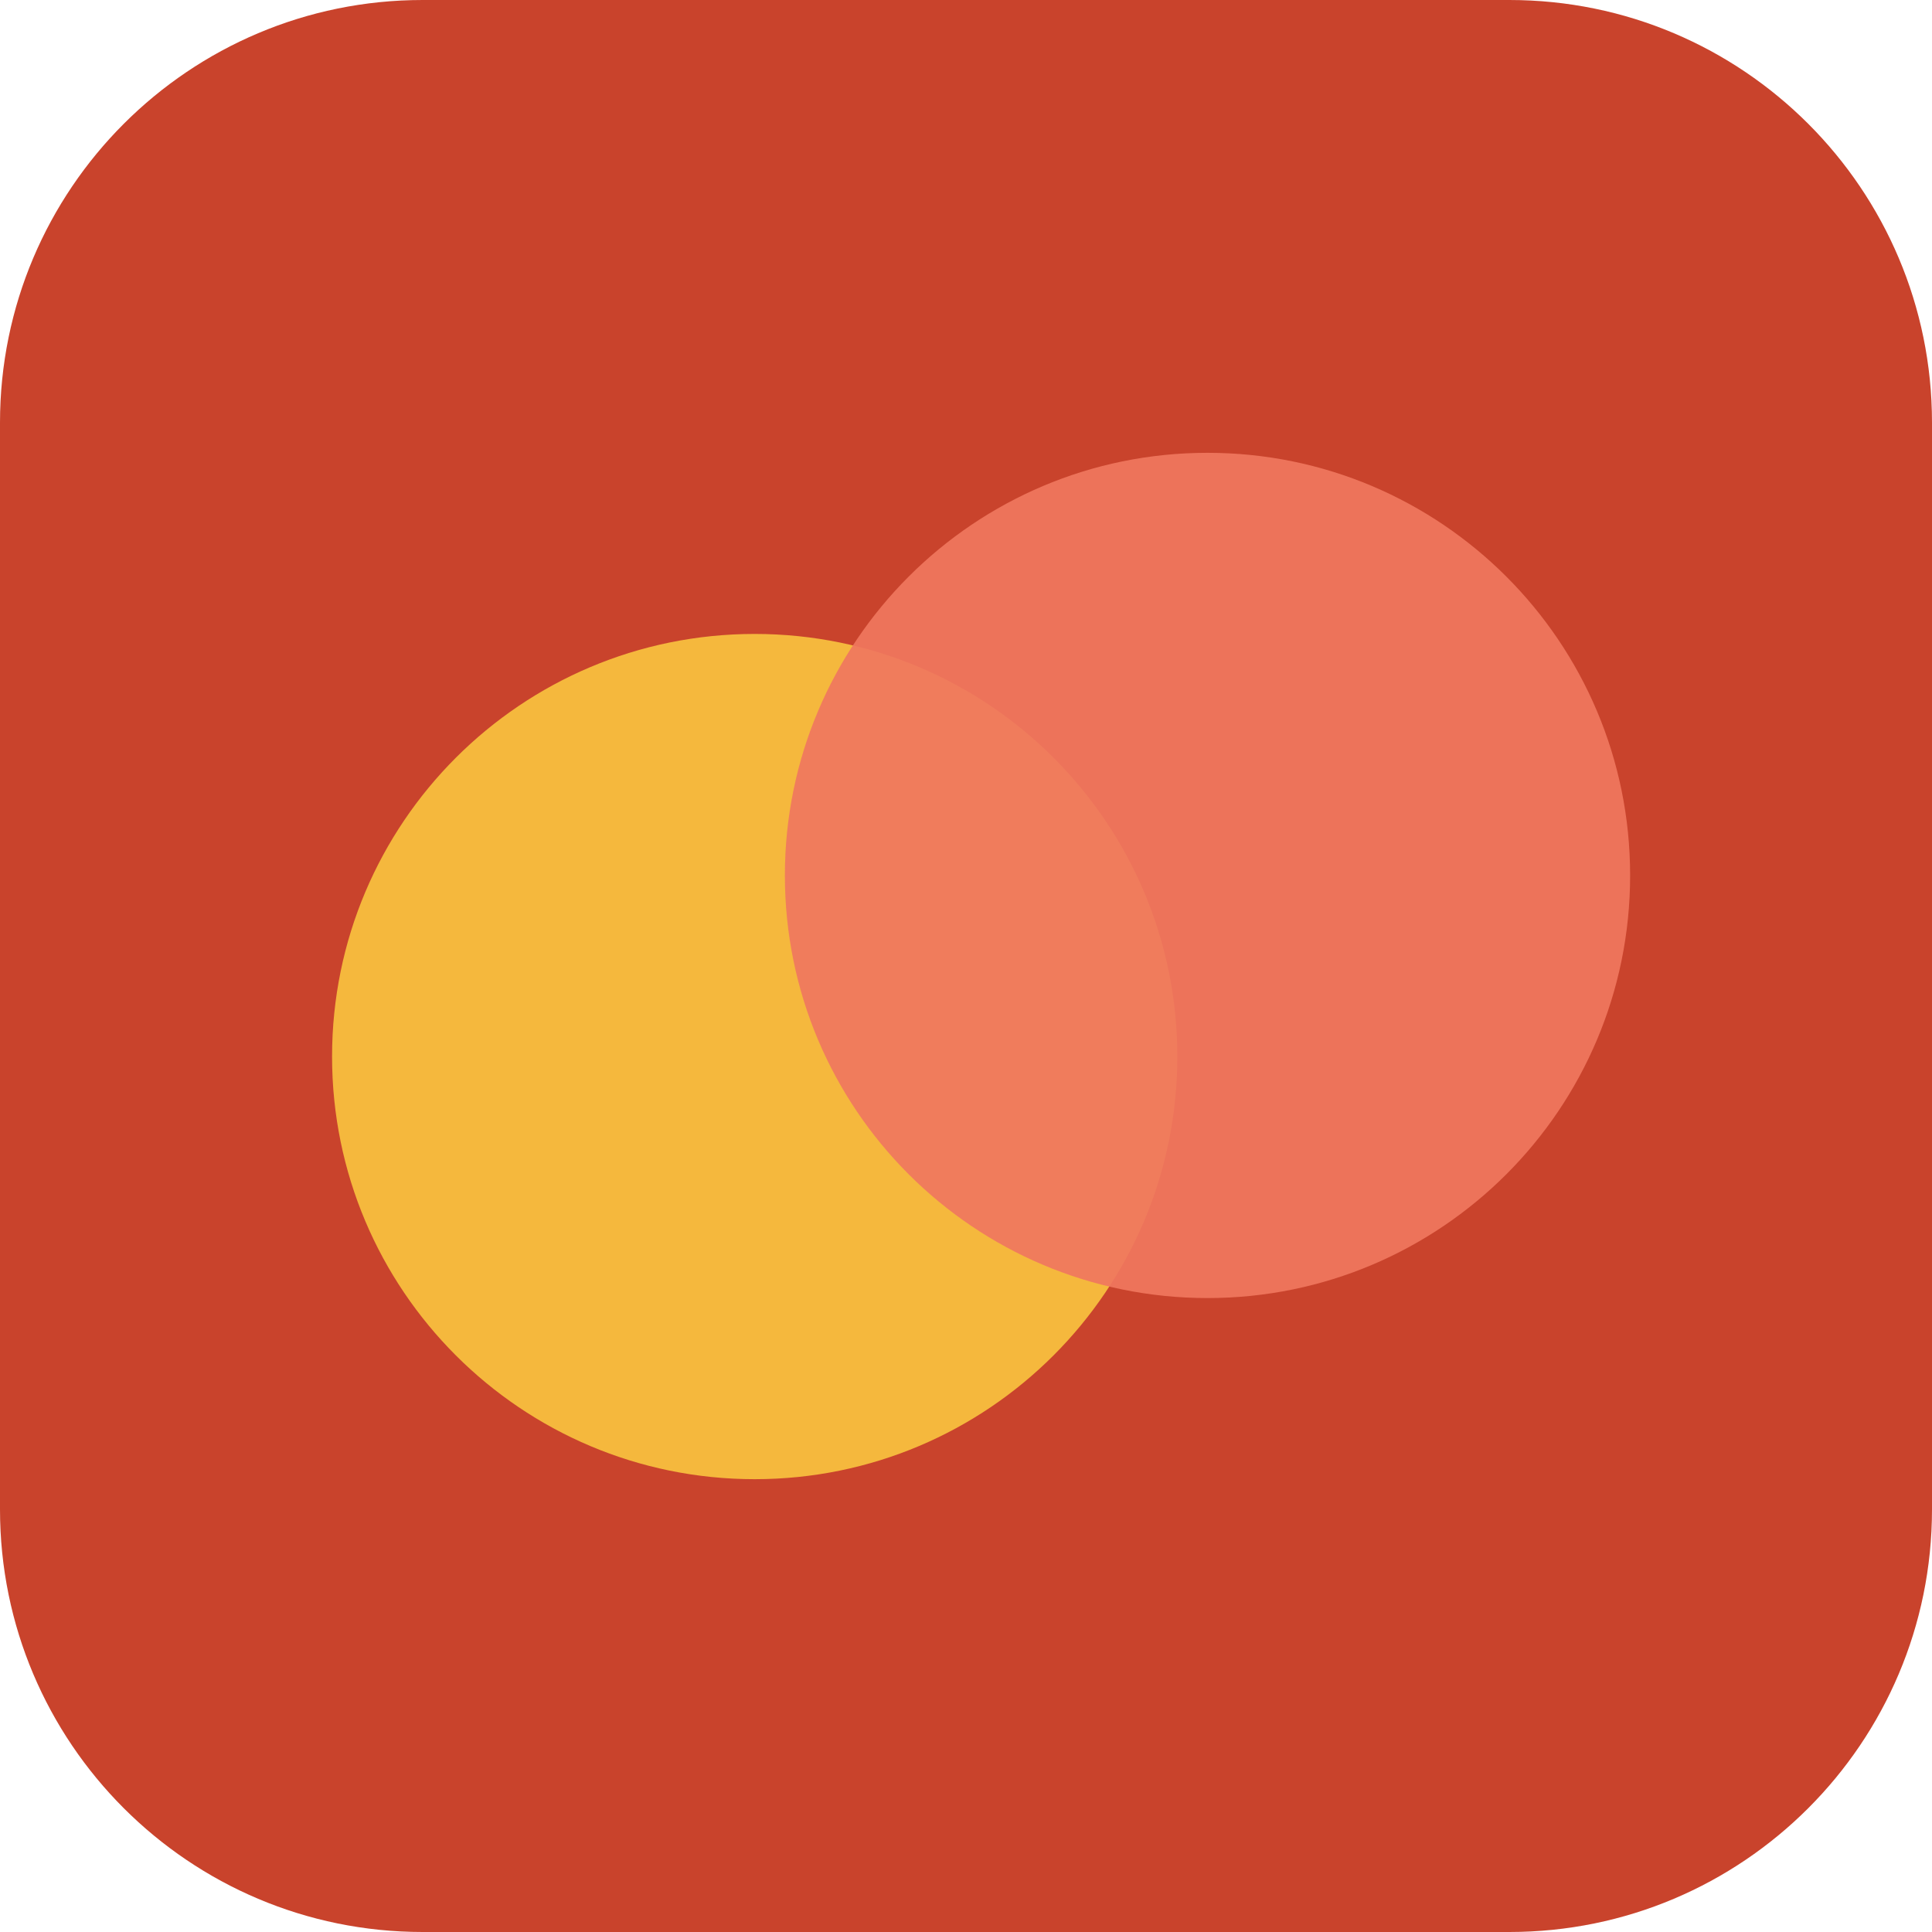
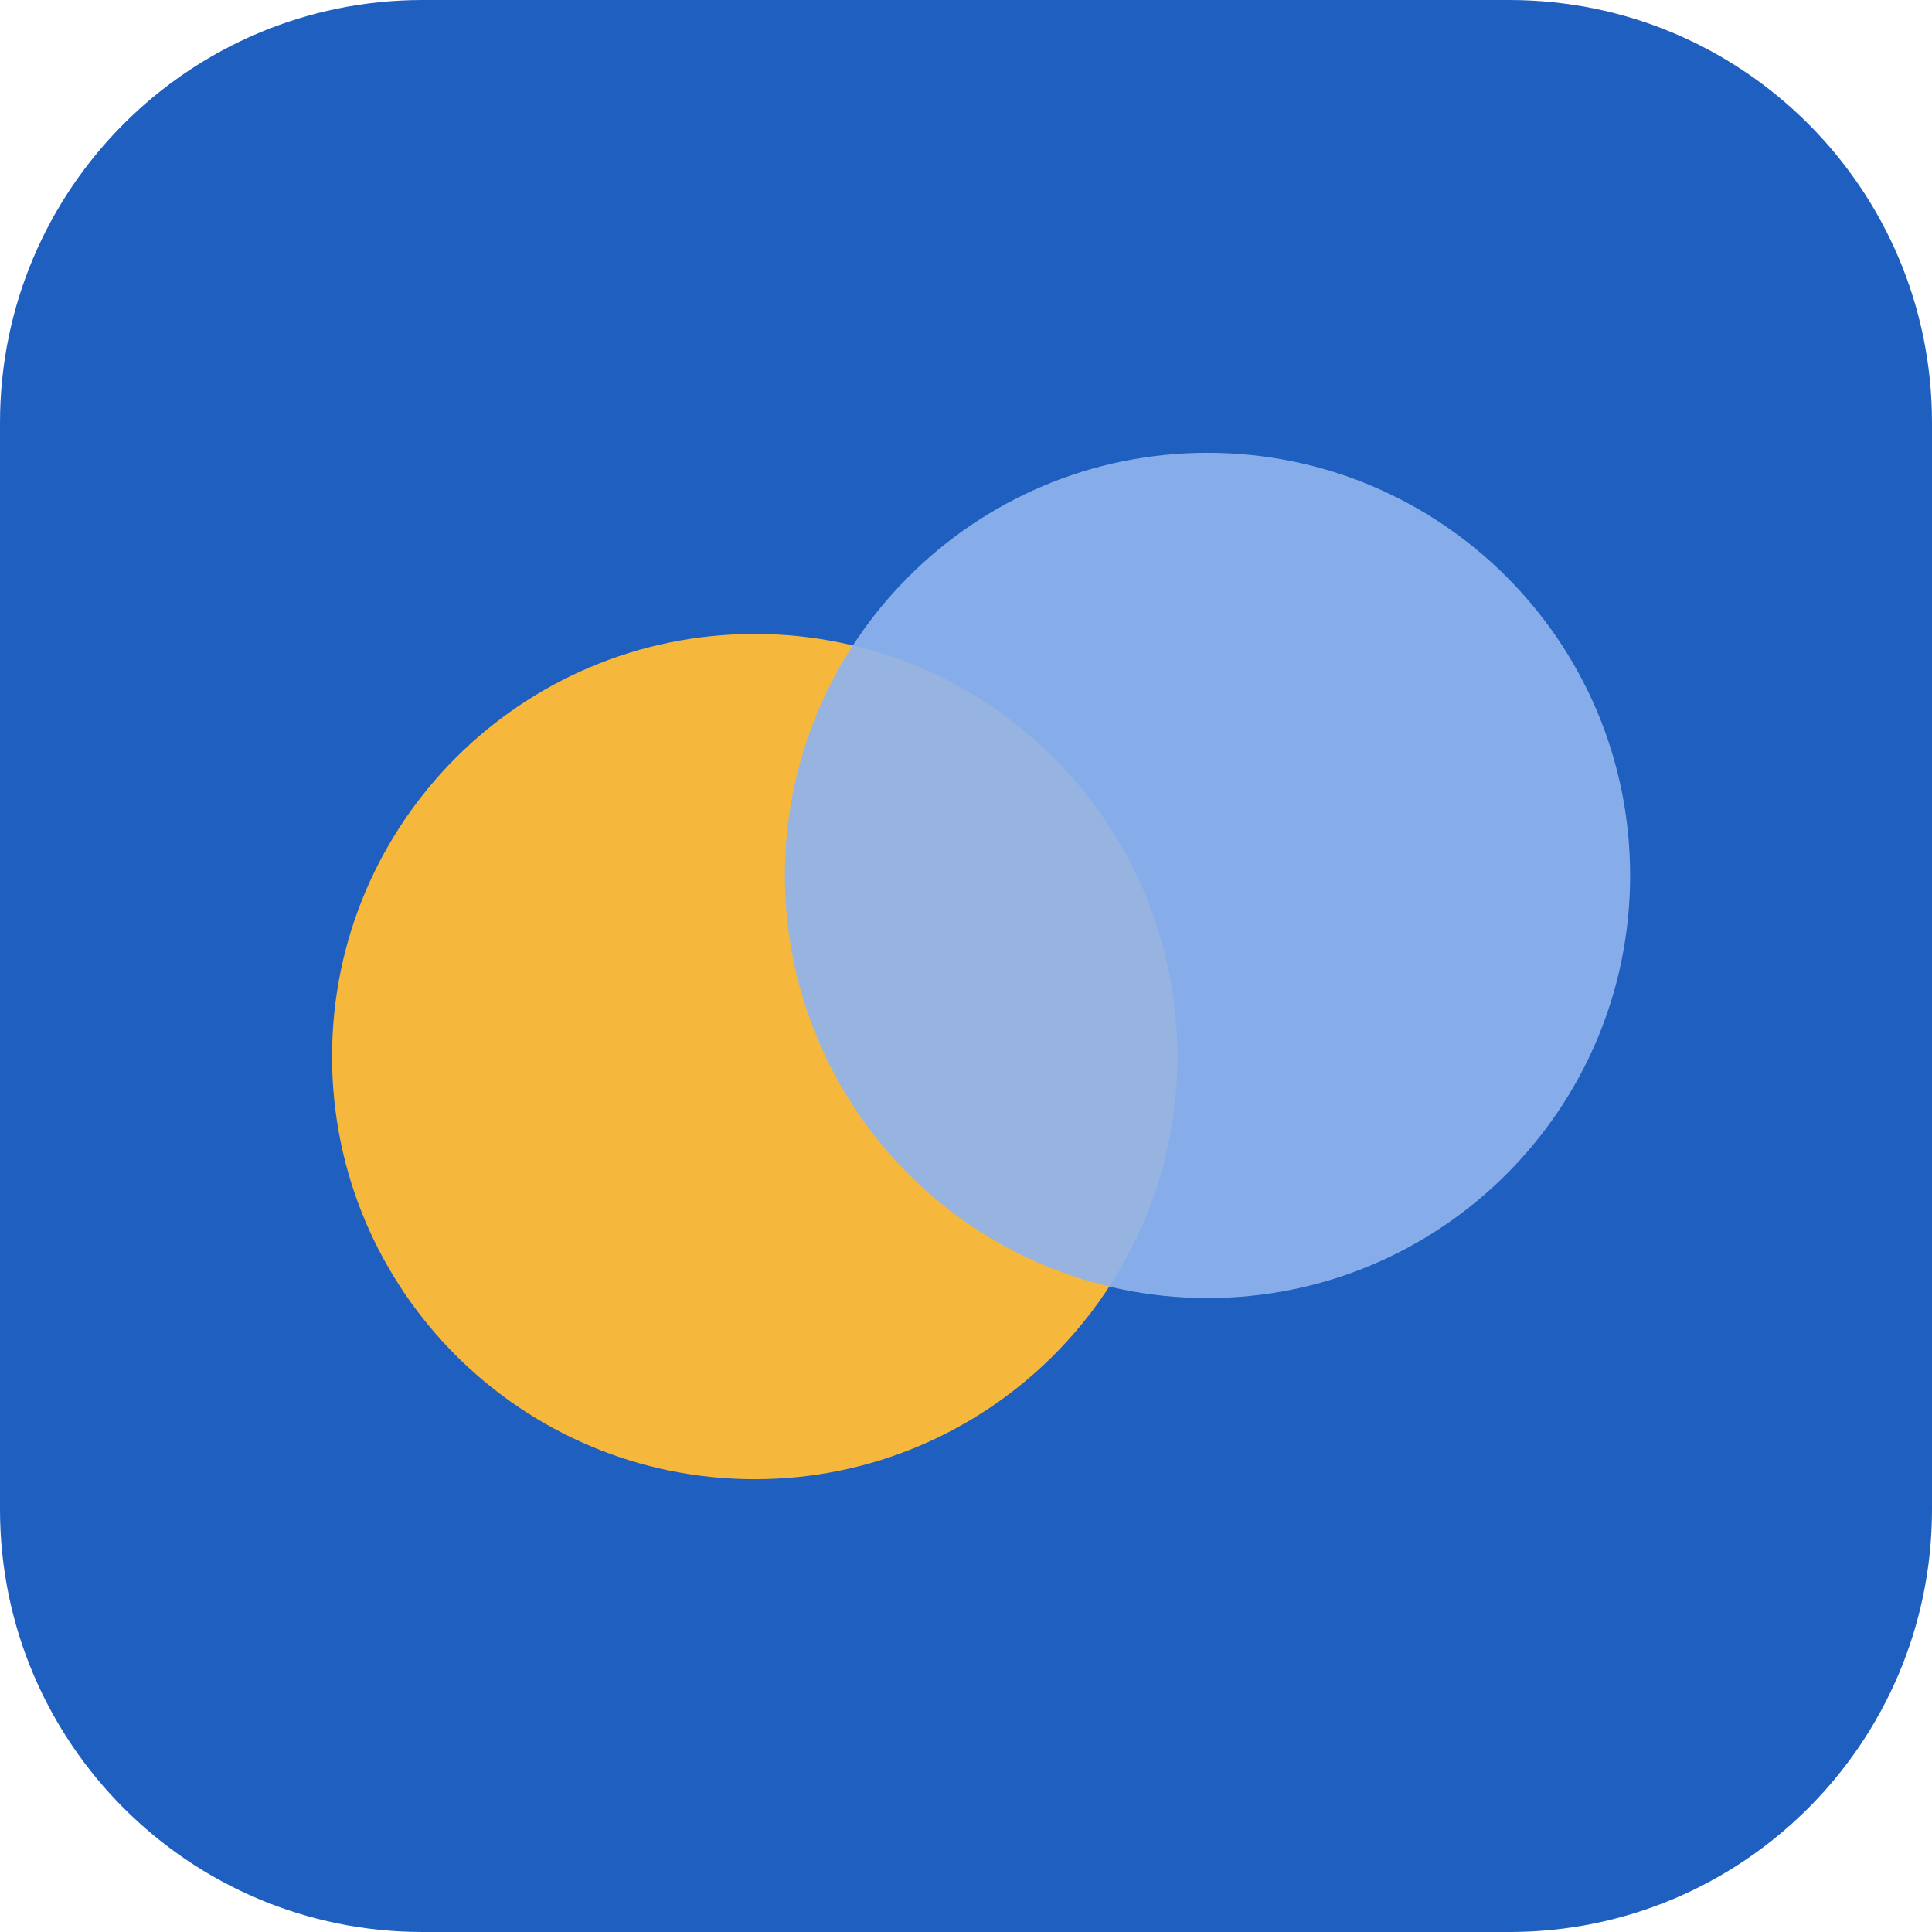
<svg xmlns="http://www.w3.org/2000/svg" viewBox="0 0 64 64">
-   <rect width="64" height="64" rx="14" fill="#C9432C" />
+   <rect width="64" height="64" rx="14" fill="#1F5FBF" />
  <circle cx="25" cy="35" r="14" fill="#F5B83D" />
-   <circle cx="40" cy="29" r="14" fill="#F0785F" fill-opacity="0.92" />
+   <circle cx="40" cy="29" r="14" fill="#8FB4EE" fill-opacity="0.92" />
</svg>
